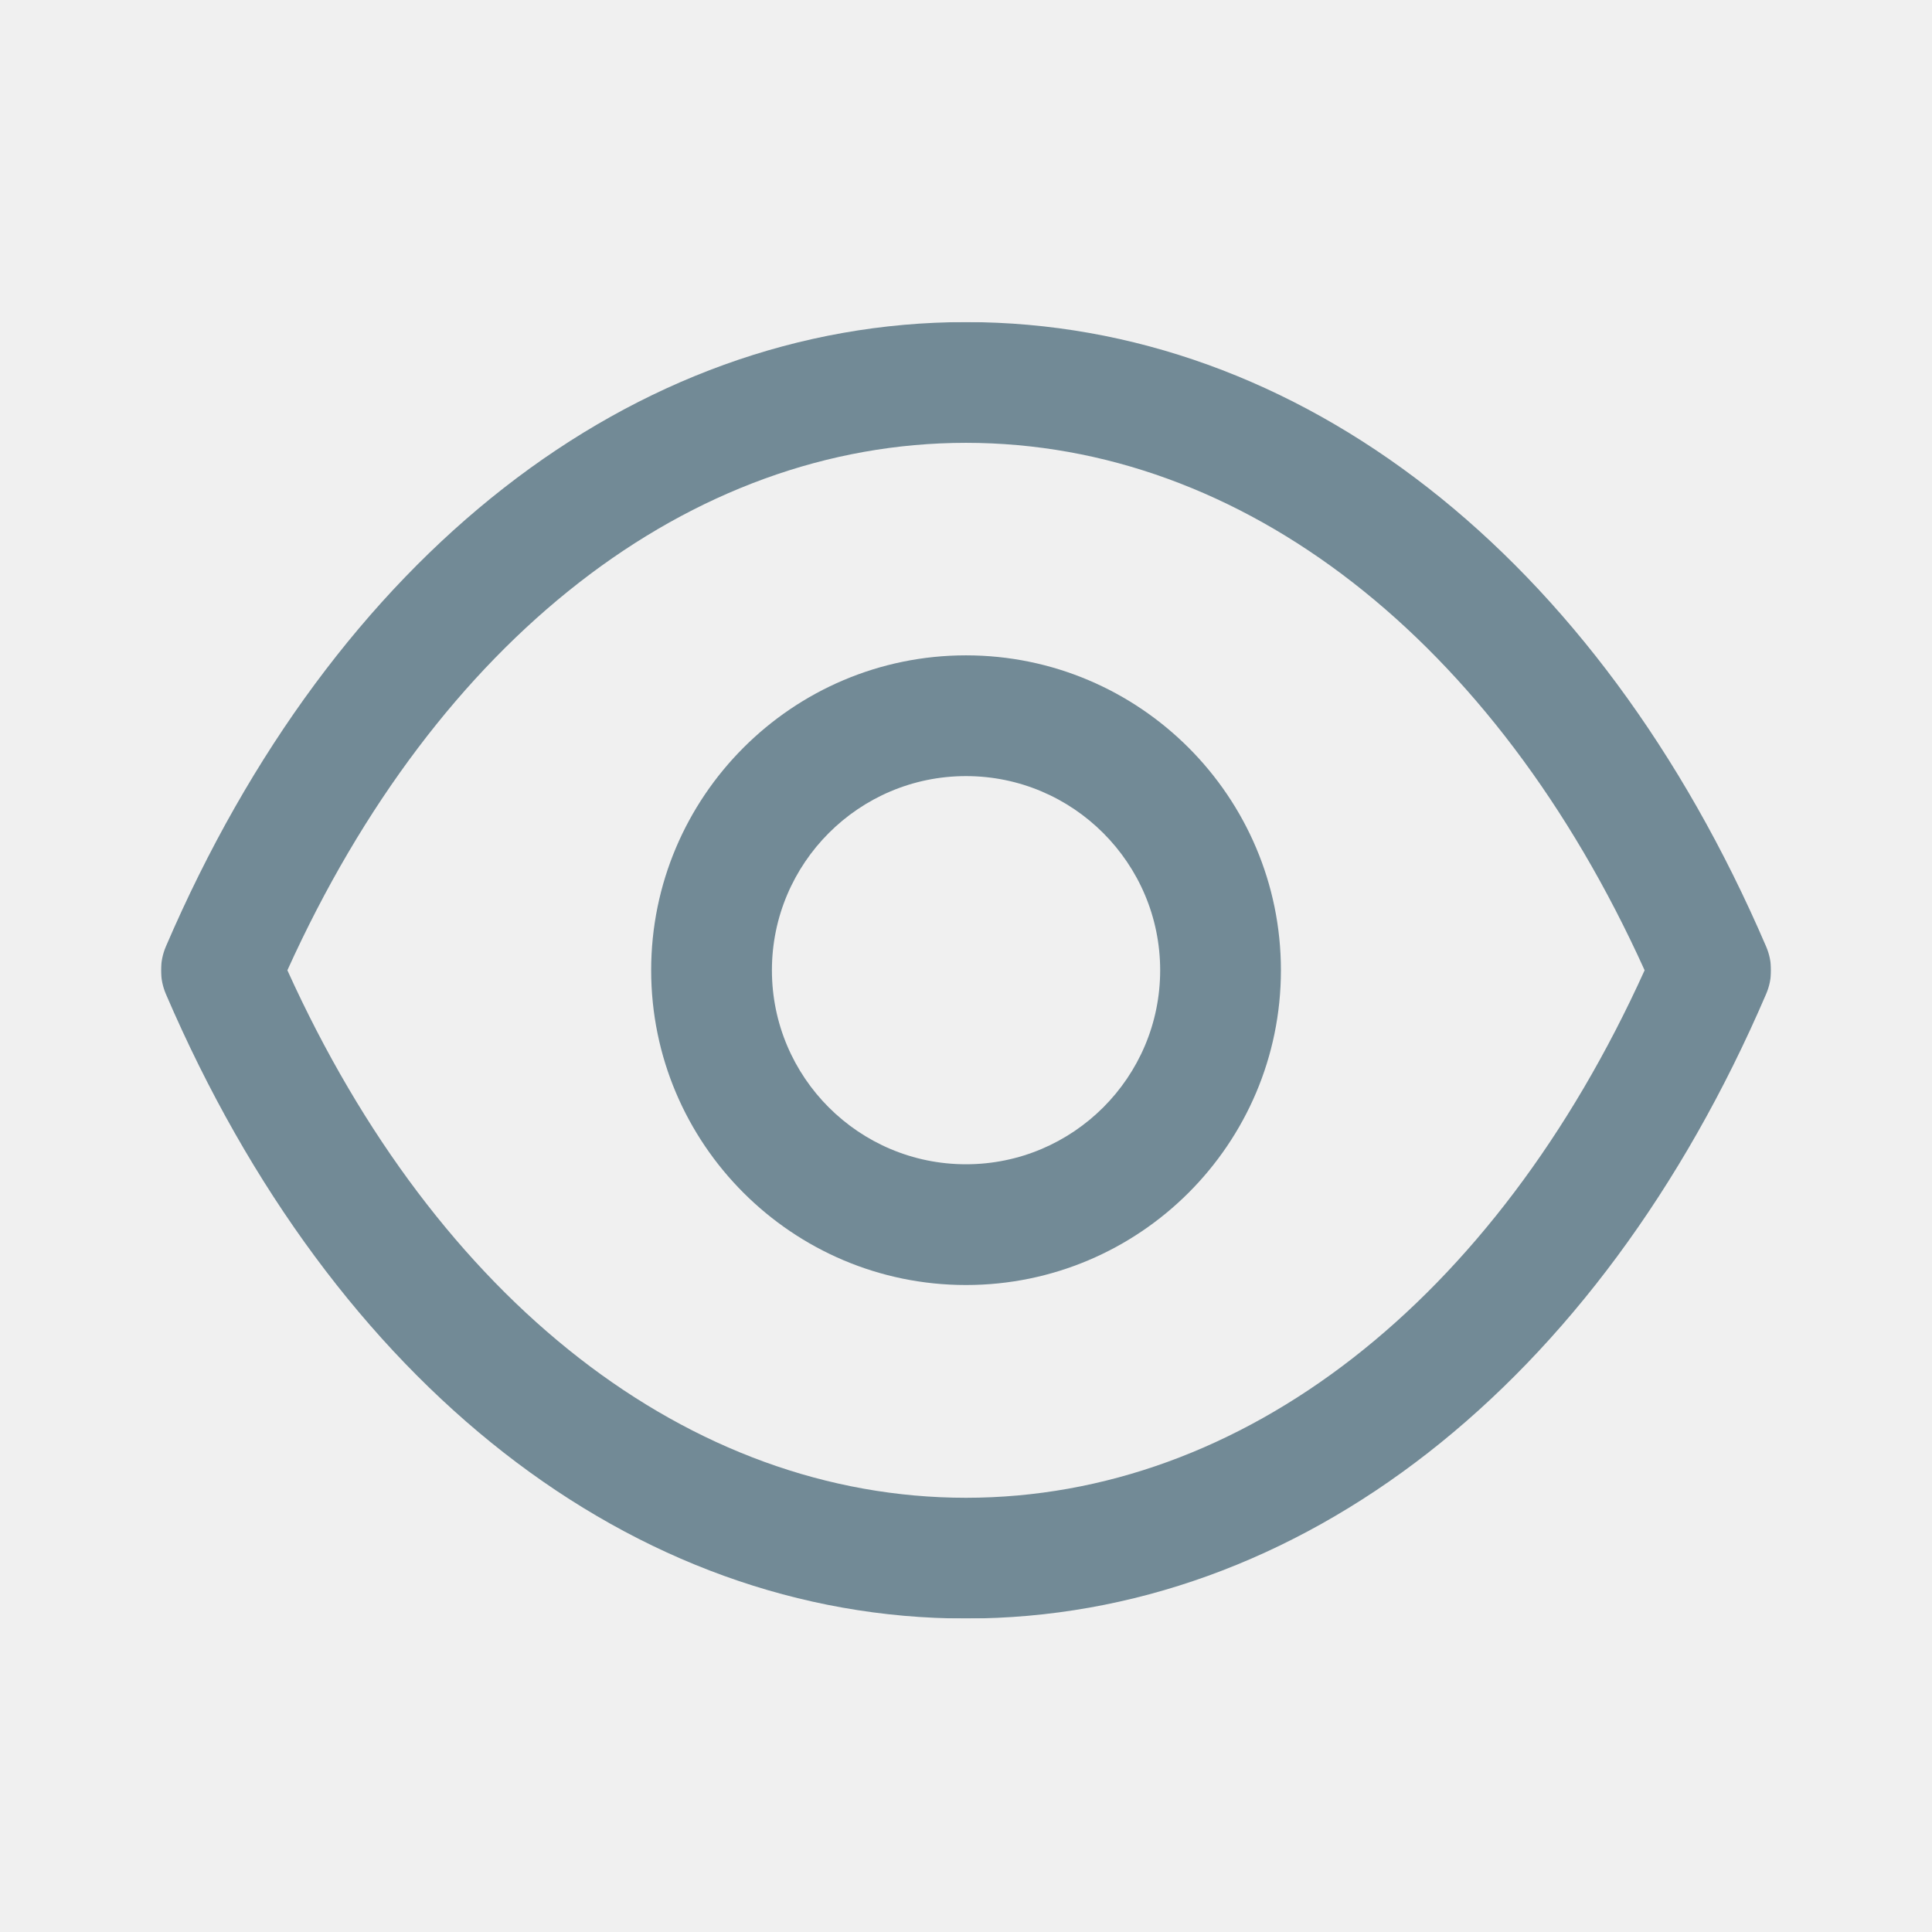
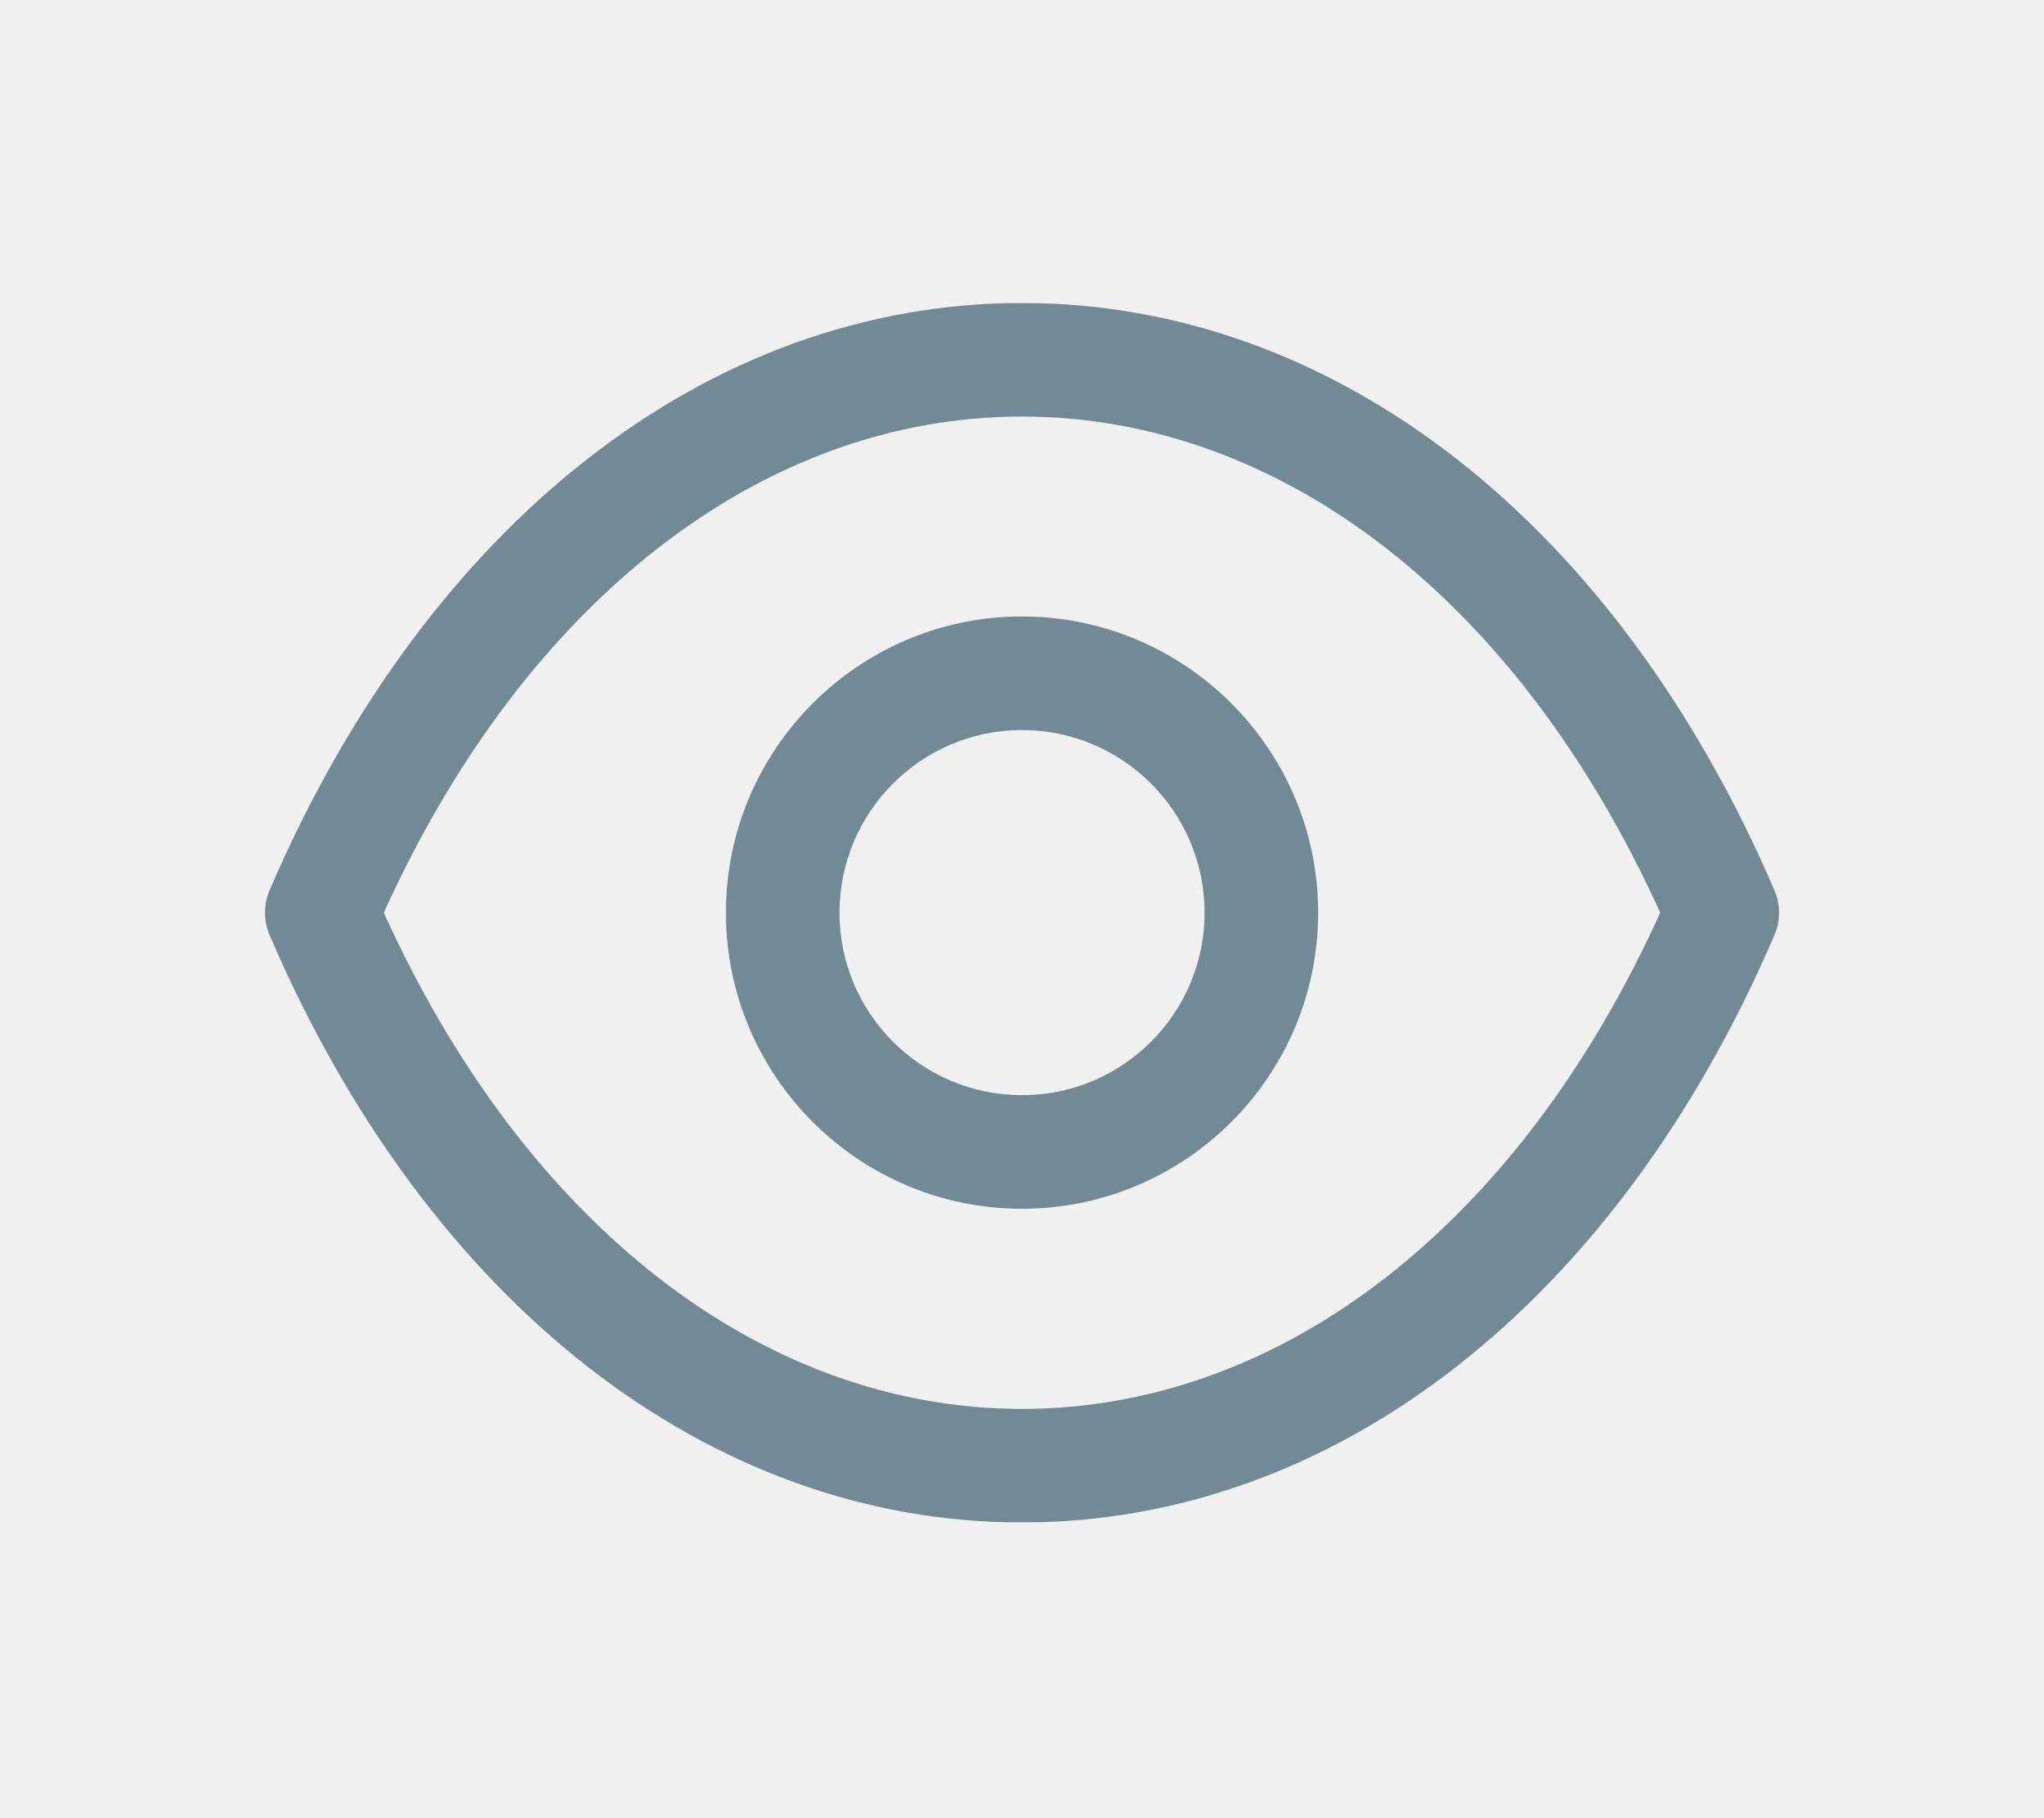
- <svg xmlns="http://www.w3.org/2000/svg" width="24" height="24" viewBox="0 0 24 24" fill="none">
+ <svg xmlns="http://www.w3.org/2000/svg" width="18" height="16" viewBox="0 0 24 24" fill="none">
  <g id="Iconly/Regular/Outline/Show">
    <g id="Show">
      <path id="Fill 1" fill-rule="evenodd" clip-rule="evenodd" d="M12 9.641C10.67 9.641 9.589 10.723 9.589 12.053C9.589 13.383 10.67 14.463 12 14.463C13.33 14.463 14.412 13.383 14.412 12.053C14.412 10.723 13.33 9.641 12 9.641ZM12 15.963C9.843 15.963 8.089 14.21 8.089 12.053C8.089 9.896 9.843 8.141 12 8.141C14.157 8.141 15.912 9.896 15.912 12.053C15.912 14.21 14.157 15.963 12 15.963Z" fill="#728A96" />
      <g id="Group 5">
        <mask id="mask0_33437_4760" style="mask-type:luminance" maskUnits="userSpaceOnUse" x="2" y="4" width="20" height="17">
          <path id="Clip 4" fill-rule="evenodd" clip-rule="evenodd" d="M2 4H22V20.105H2V4Z" fill="white" />
        </mask>
        <g mask="url(#mask0_33437_4760)">
          <path id="Fill 3" fill-rule="evenodd" clip-rule="evenodd" d="M3.57 12.053C5.43 16.162 8.563 18.605 12 18.606C15.437 18.605 18.57 16.162 20.43 12.053C18.57 7.945 15.437 5.502 12 5.501C8.564 5.502 5.43 7.945 3.57 12.053ZM12.002 20.106H11.998H11.997C7.861 20.103 4.147 17.204 2.061 12.349C1.98 12.16 1.98 11.946 2.061 11.757C4.147 6.903 7.862 4.004 11.997 4.001C11.999 4 11.999 4 12 4.001C12.002 4 12.002 4 12.003 4.001C16.139 4.004 19.853 6.903 21.939 11.757C22.021 11.946 22.021 12.16 21.939 12.349C19.854 17.204 16.139 20.103 12.003 20.106H12.002Z" fill="#728A96" />
        </g>
      </g>
    </g>
  </g>
</svg>
